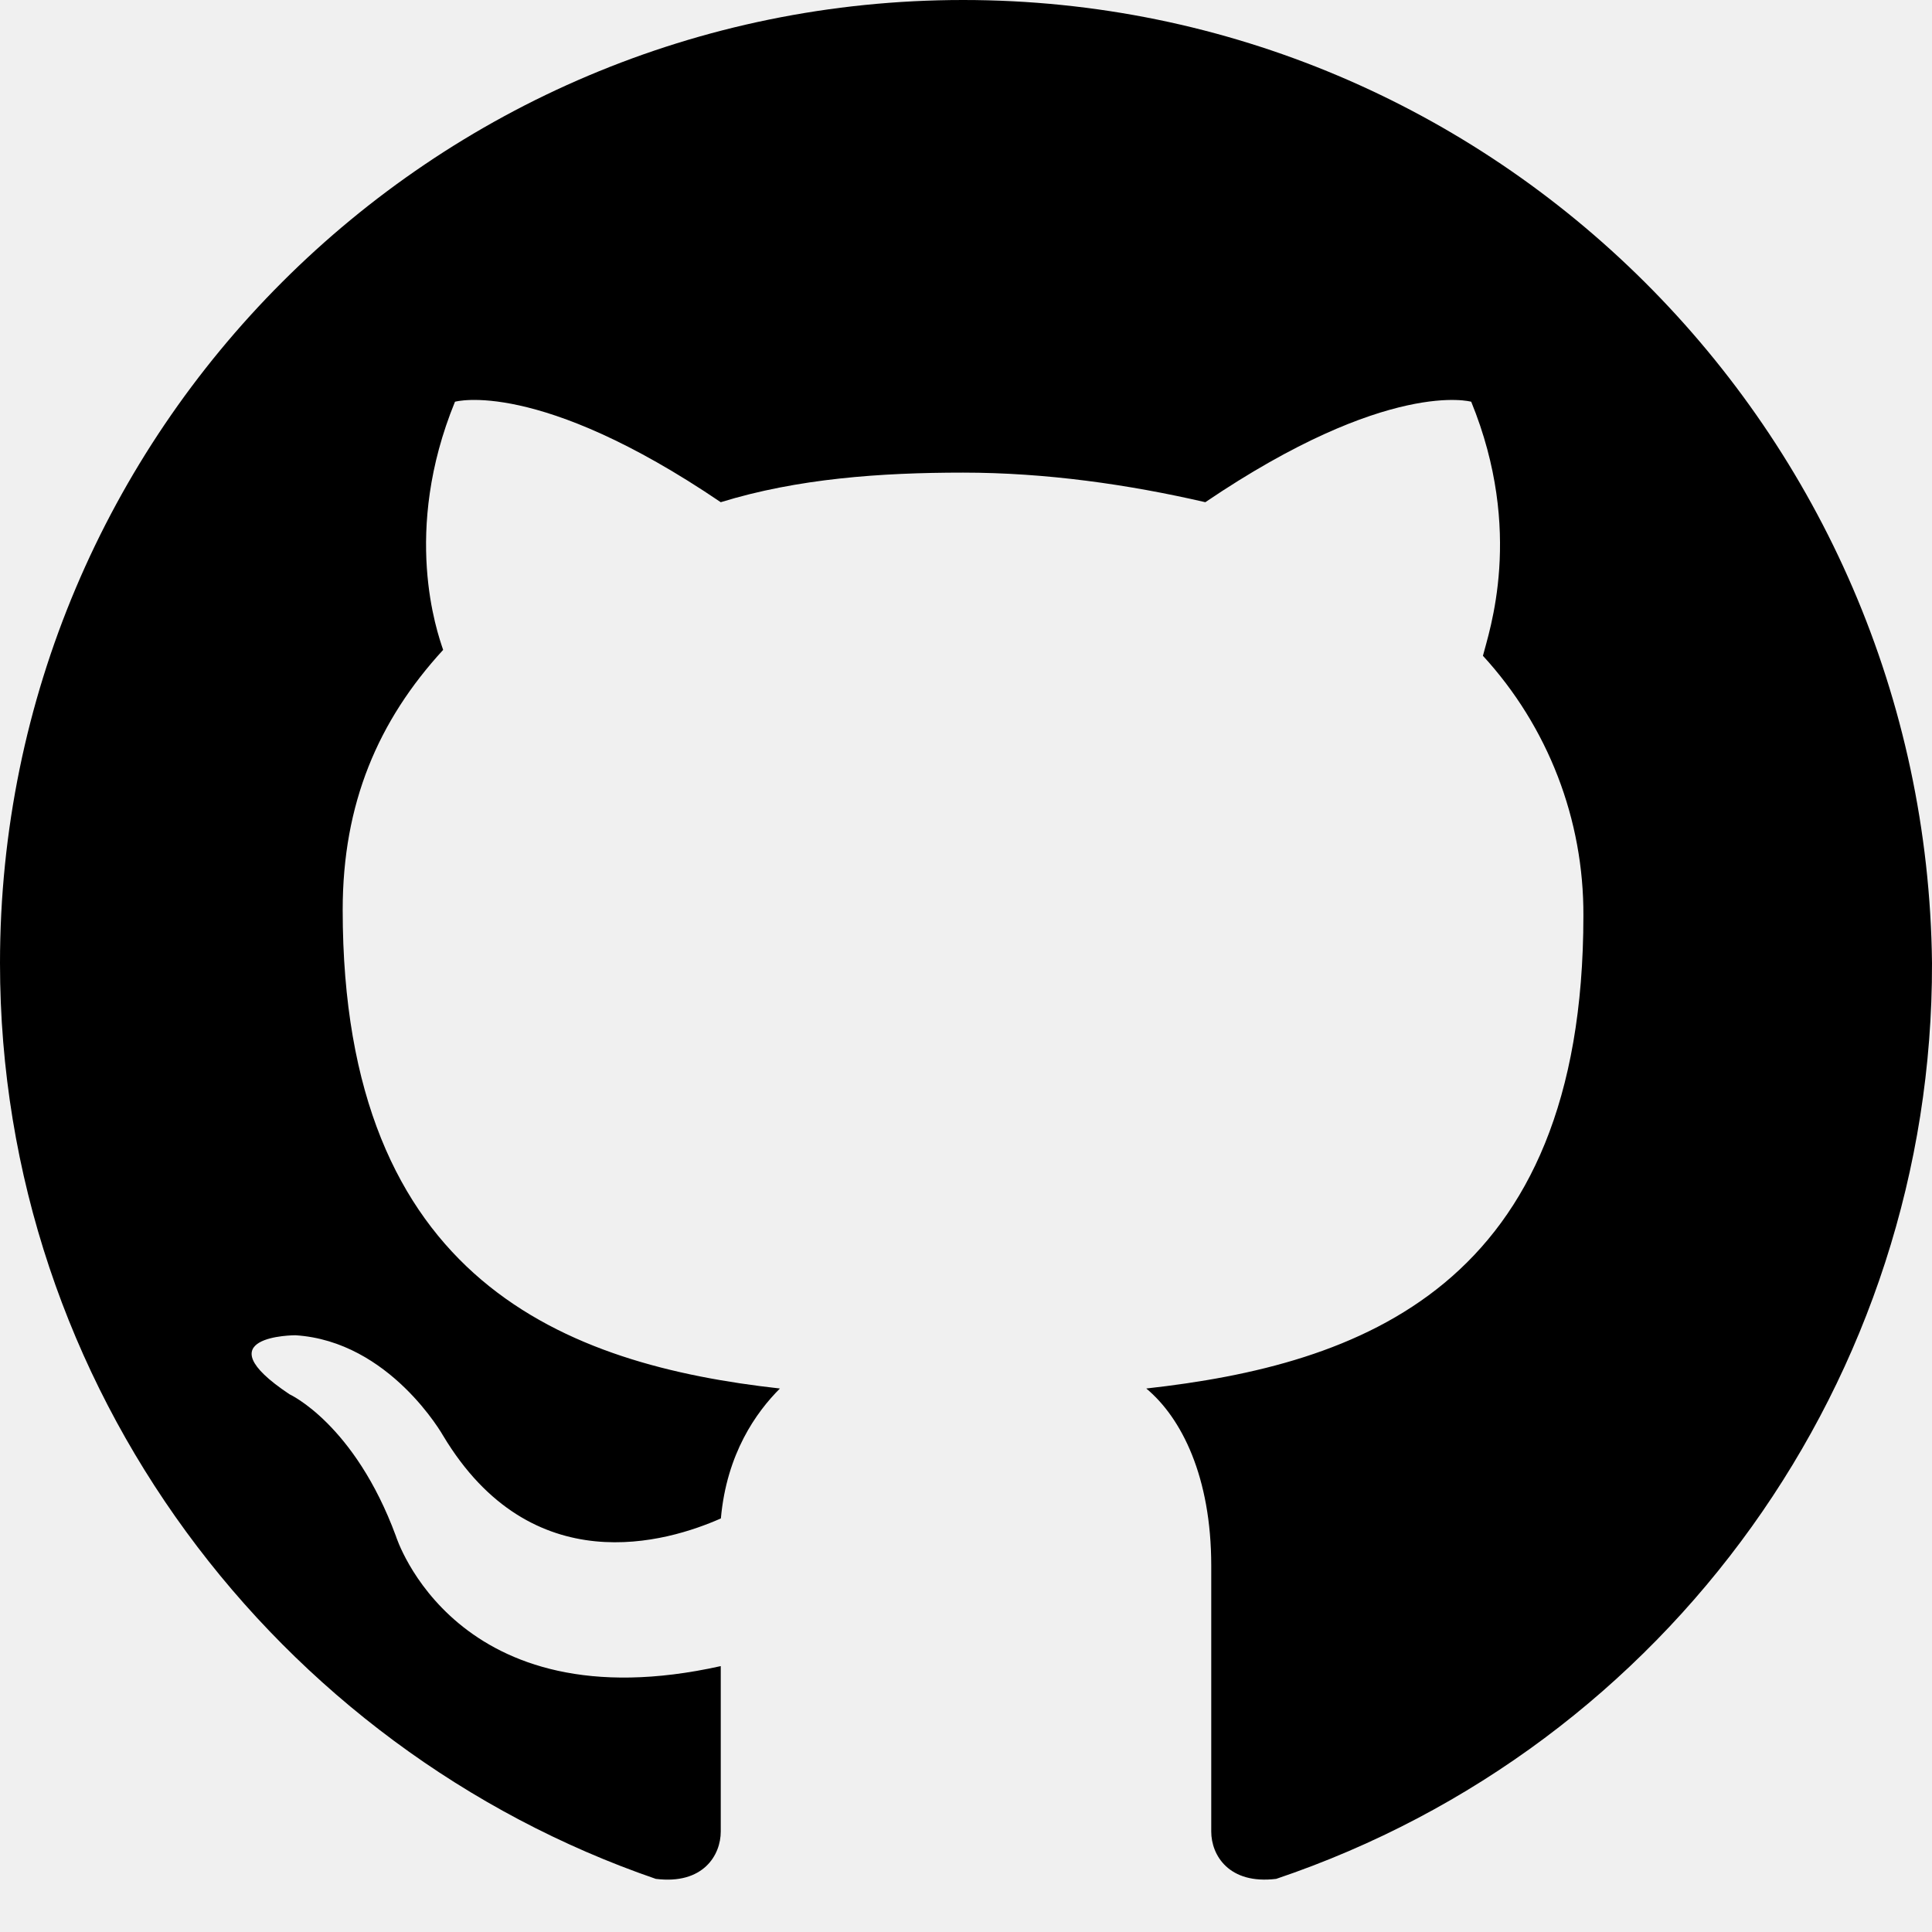
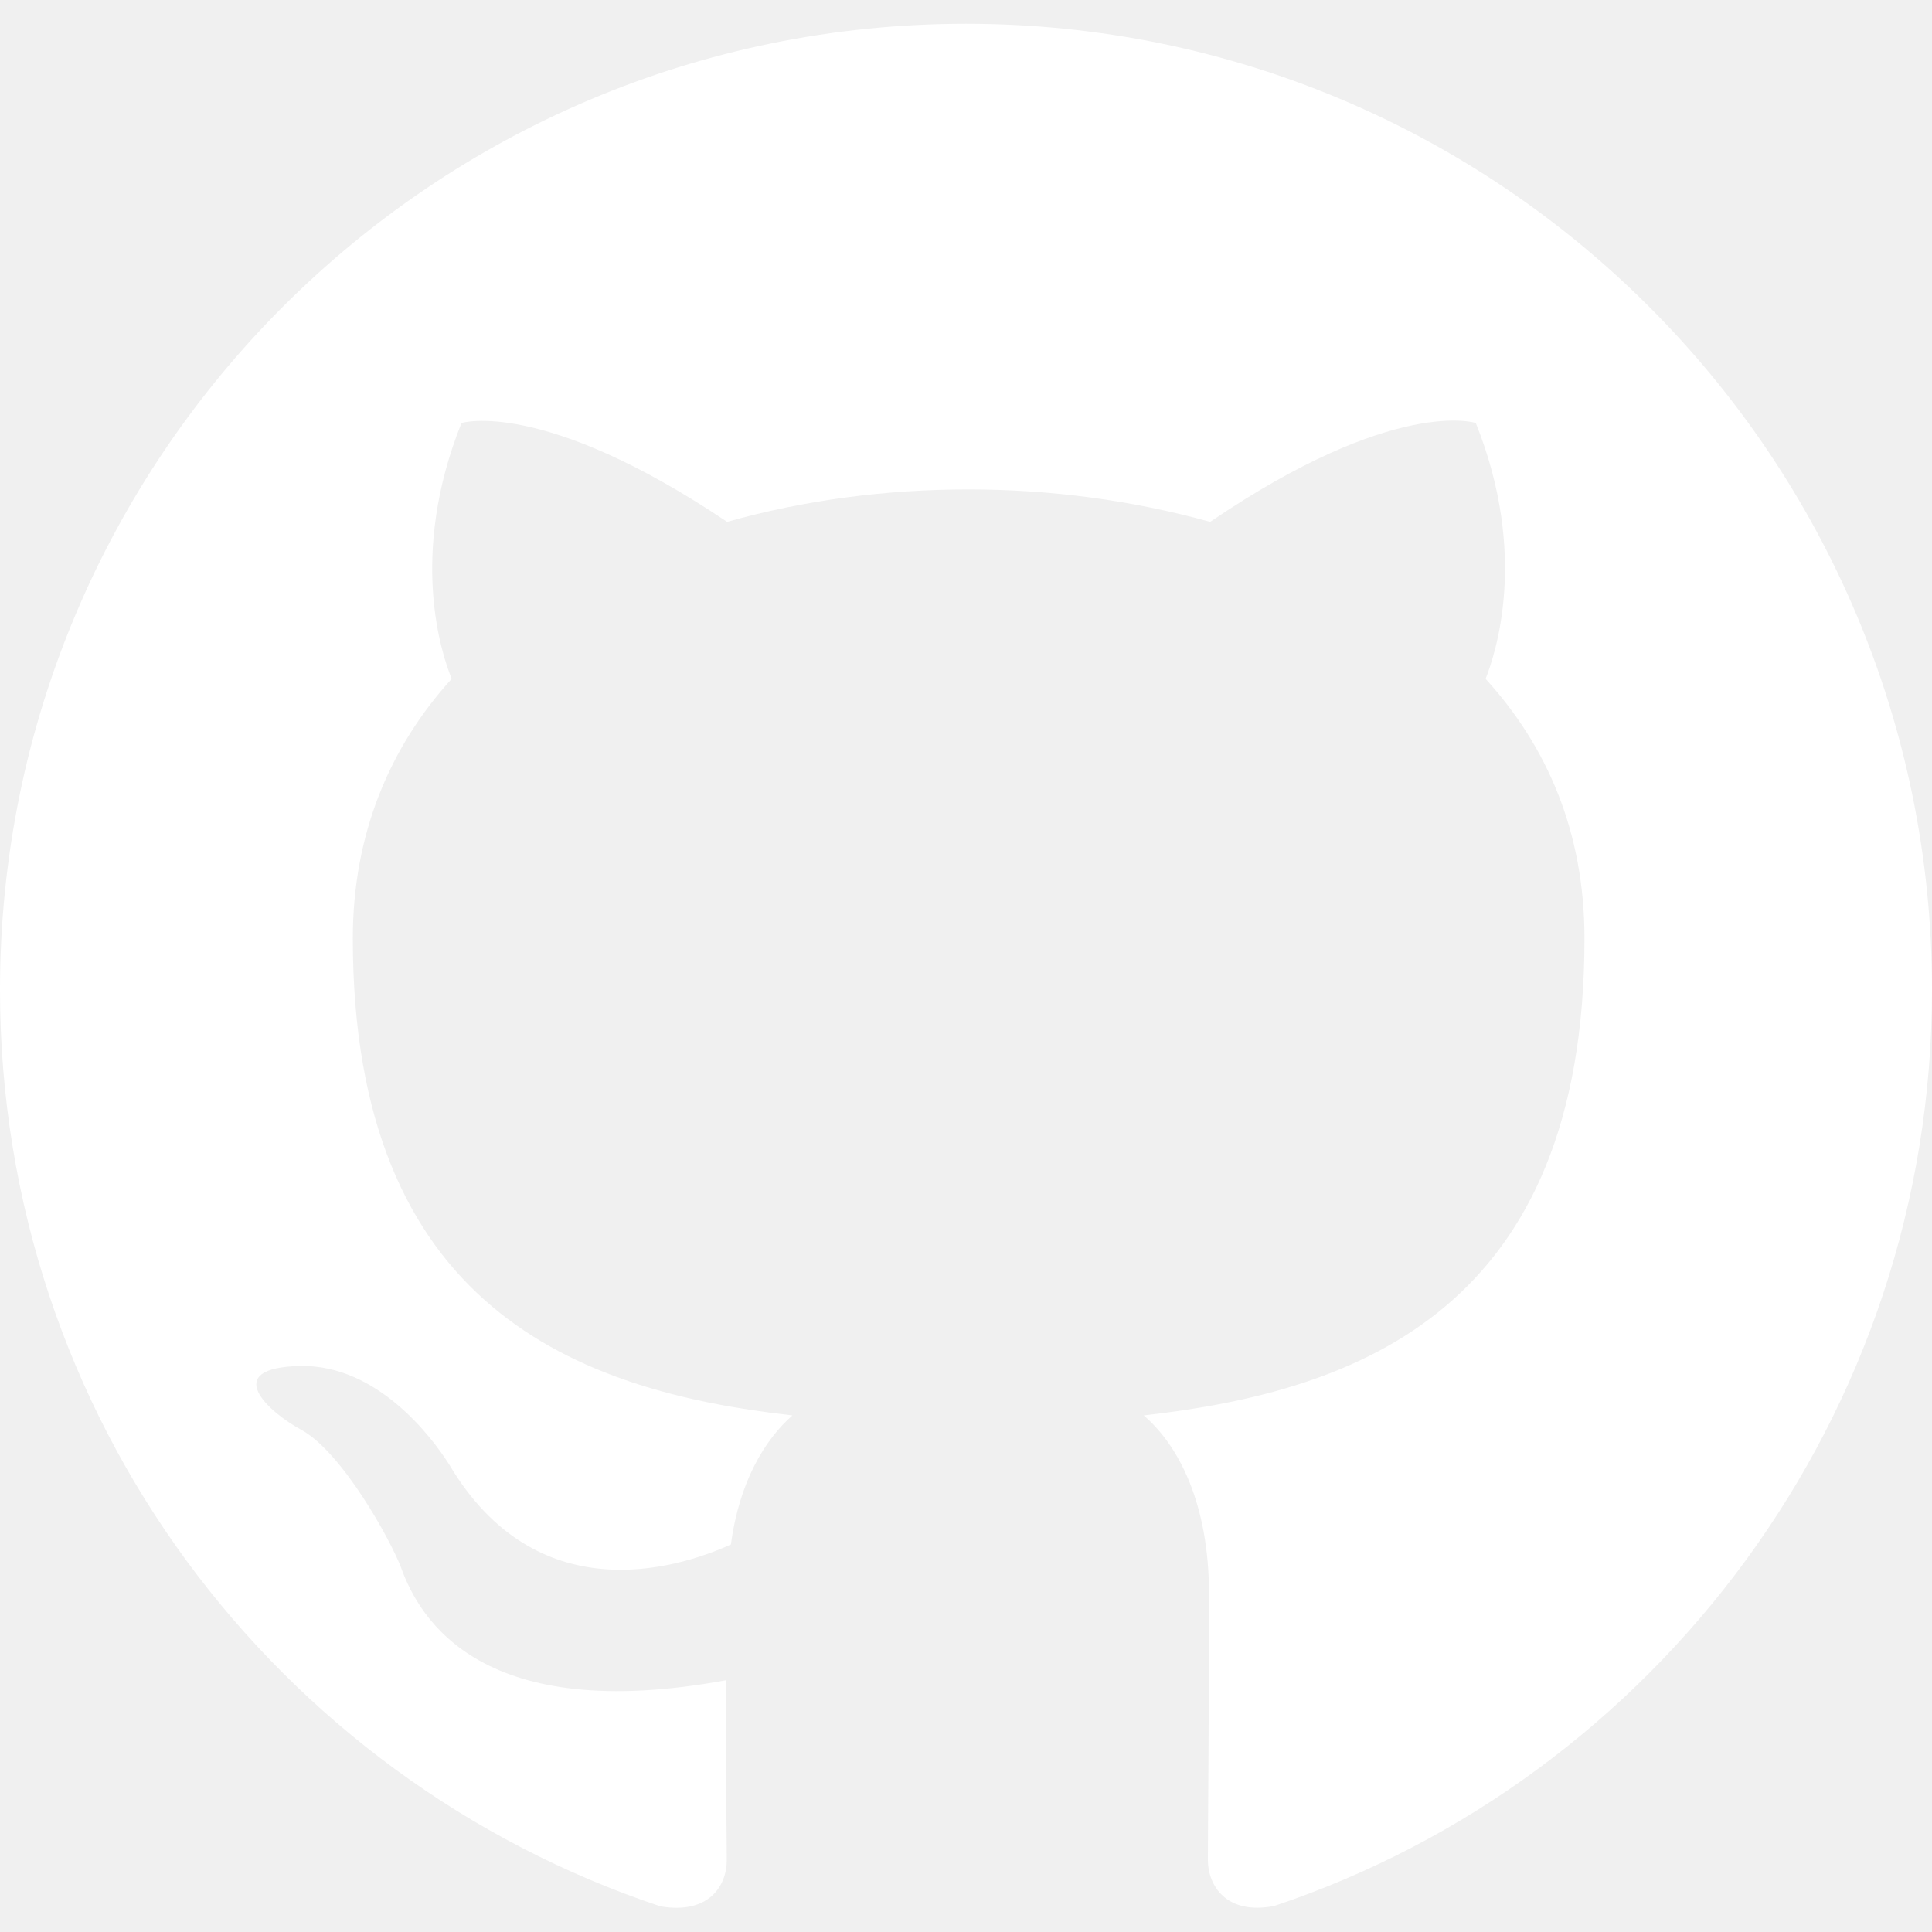
- <svg xmlns="http://www.w3.org/2000/svg" width="1em" height="1em" viewBox="0 0 16 16">
-   <path fill="currentColor" fill-rule="evenodd" d="M7.976 0A7.977 7.977 0 0 0 0 7.976c0 3.522 2.3 6.507 5.431 7.584c.392.049.538-.196.538-.392v-1.37c-2.201.49-2.69-1.076-2.69-1.076c-.343-.93-.881-1.175-.881-1.175c-.734-.489.048-.489.048-.489c.783.049 1.224.832 1.224.832c.734 1.223 1.859.88 2.3.685c.048-.538.293-.88.489-1.076c-1.762-.196-3.621-.881-3.621-3.964c0-.88.293-1.566.832-2.153c-.05-.147-.343-.978.098-2.055c0 0 .685-.196 2.201.832c.636-.196 1.322-.245 2.007-.245s1.37.098 2.006.245c1.517-1.027 2.202-.832 2.202-.832c.44 1.077.146 1.908.097 2.104a3.16 3.16 0 0 1 .832 2.153c0 3.083-1.86 3.719-3.62 3.915c.293.244.538.733.538 1.467v2.202c0 .196.146.44.538.392A7.984 7.984 0 0 0 16 7.976C15.951 3.572 12.38 0 7.976 0Z" clip-rule="evenodd" />
+ <svg xmlns="http://www.w3.org/2000/svg" width="1em" height="1em" viewBox="0 0 512 512">
+   <path d="M0 0h512v512H0z" fill="none" />
+   <path fill="#fff" fill-rule="evenodd" d="M256 6.3C114.6 6.3 0 120.9 0 262.3c0 113.3 73.3 209 175 242.9c12.8 2.2 17.6-5.4 17.6-12.2c0-6.1-.3-26.2-.3-47.7c-64.3 11.8-81-15.7-86.1-30.1c-2.9-7.4-15.4-30.1-26.2-36.2c-9-4.8-21.8-16.6-.3-17c20.2-.3 34.6 18.6 39.4 26.2c23 38.7 59.8 27.8 74.6 21.1c2.2-16.6 9-27.8 16.3-34.2c-57-6.4-116.5-28.5-116.5-126.4c0-27.8 9.9-50.9 26.2-68.8c-2.6-6.4-11.5-32.6 2.6-67.8c0 0 21.4-6.7 70.4 26.2c20.5-5.8 42.2-8.6 64-8.6s43.5 2.9 64 8.6c49-33.3 70.4-26.2 70.4-26.2c14.1 35.2 5.1 61.4 2.6 67.8c16.3 17.9 26.2 40.6 26.2 68.8c0 98.2-59.8 120-116.8 126.4c9.3 8 17.3 23.4 17.3 47.4c0 34.2-.3 61.8-.3 70.4c0 6.7 4.8 14.7 17.6 12.2C438.7 471.3 512 375.3 512 262.3c0-141.4-114.6-256-256-256" />
</svg>
